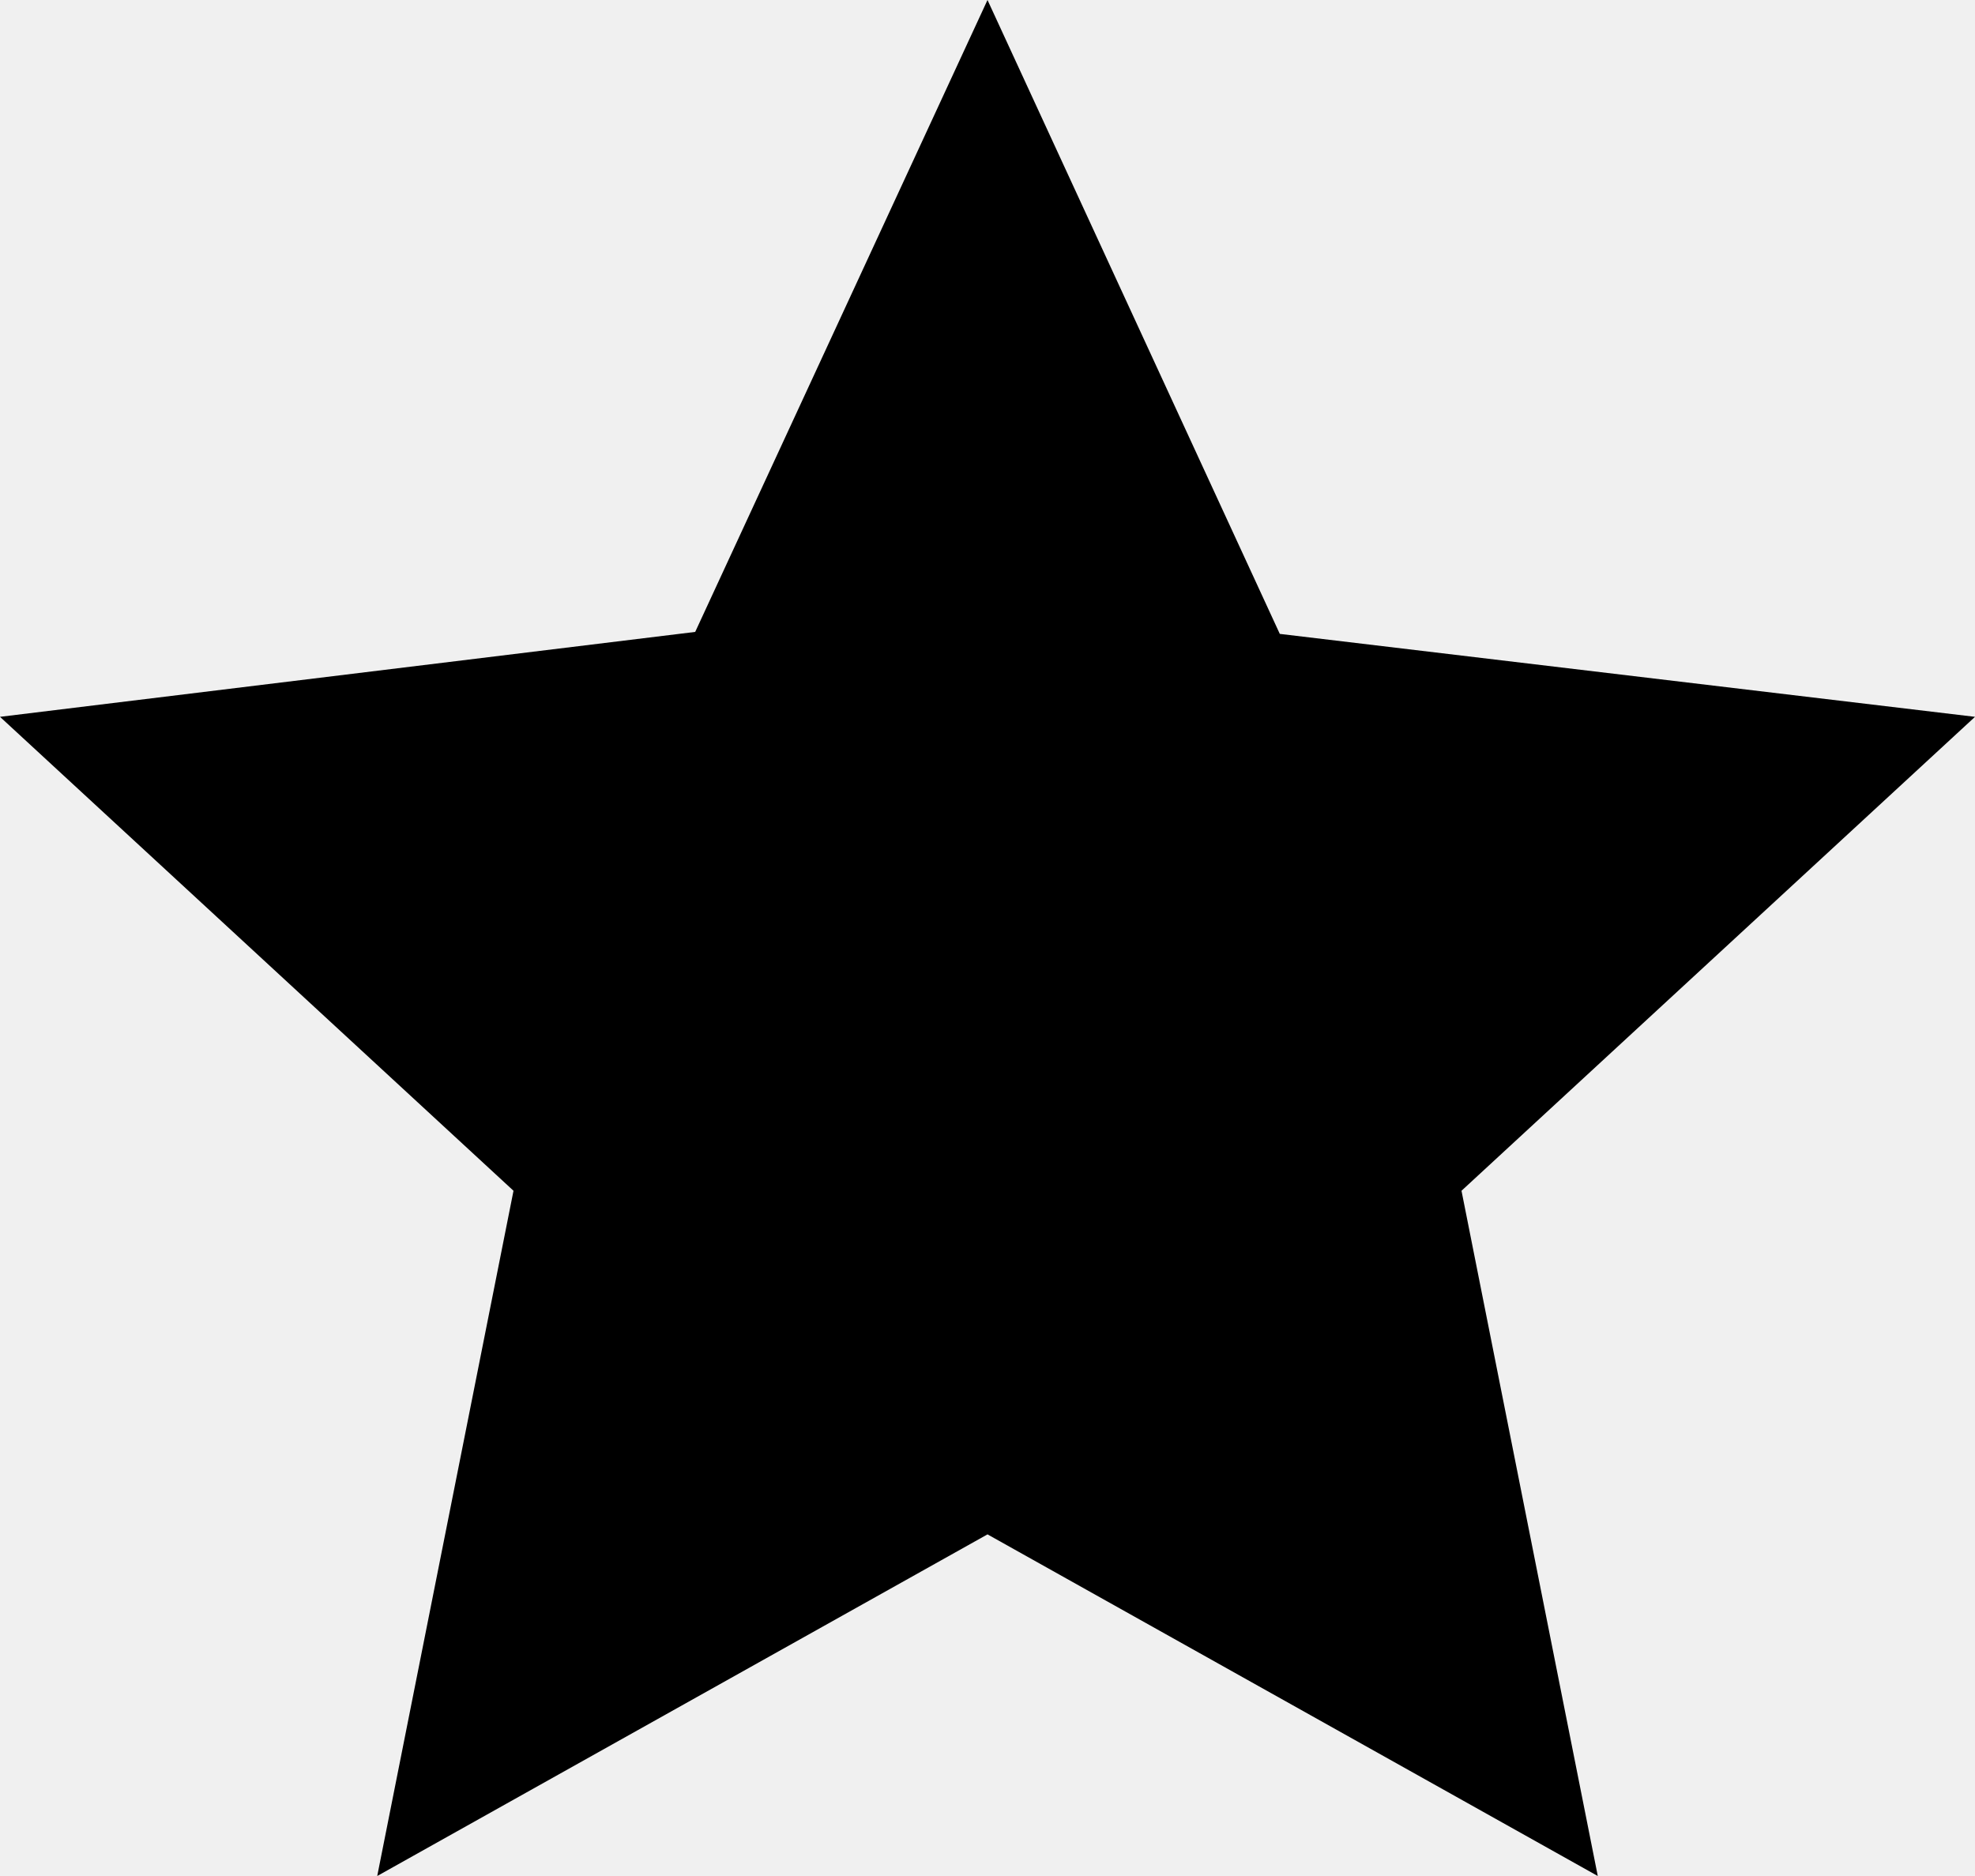
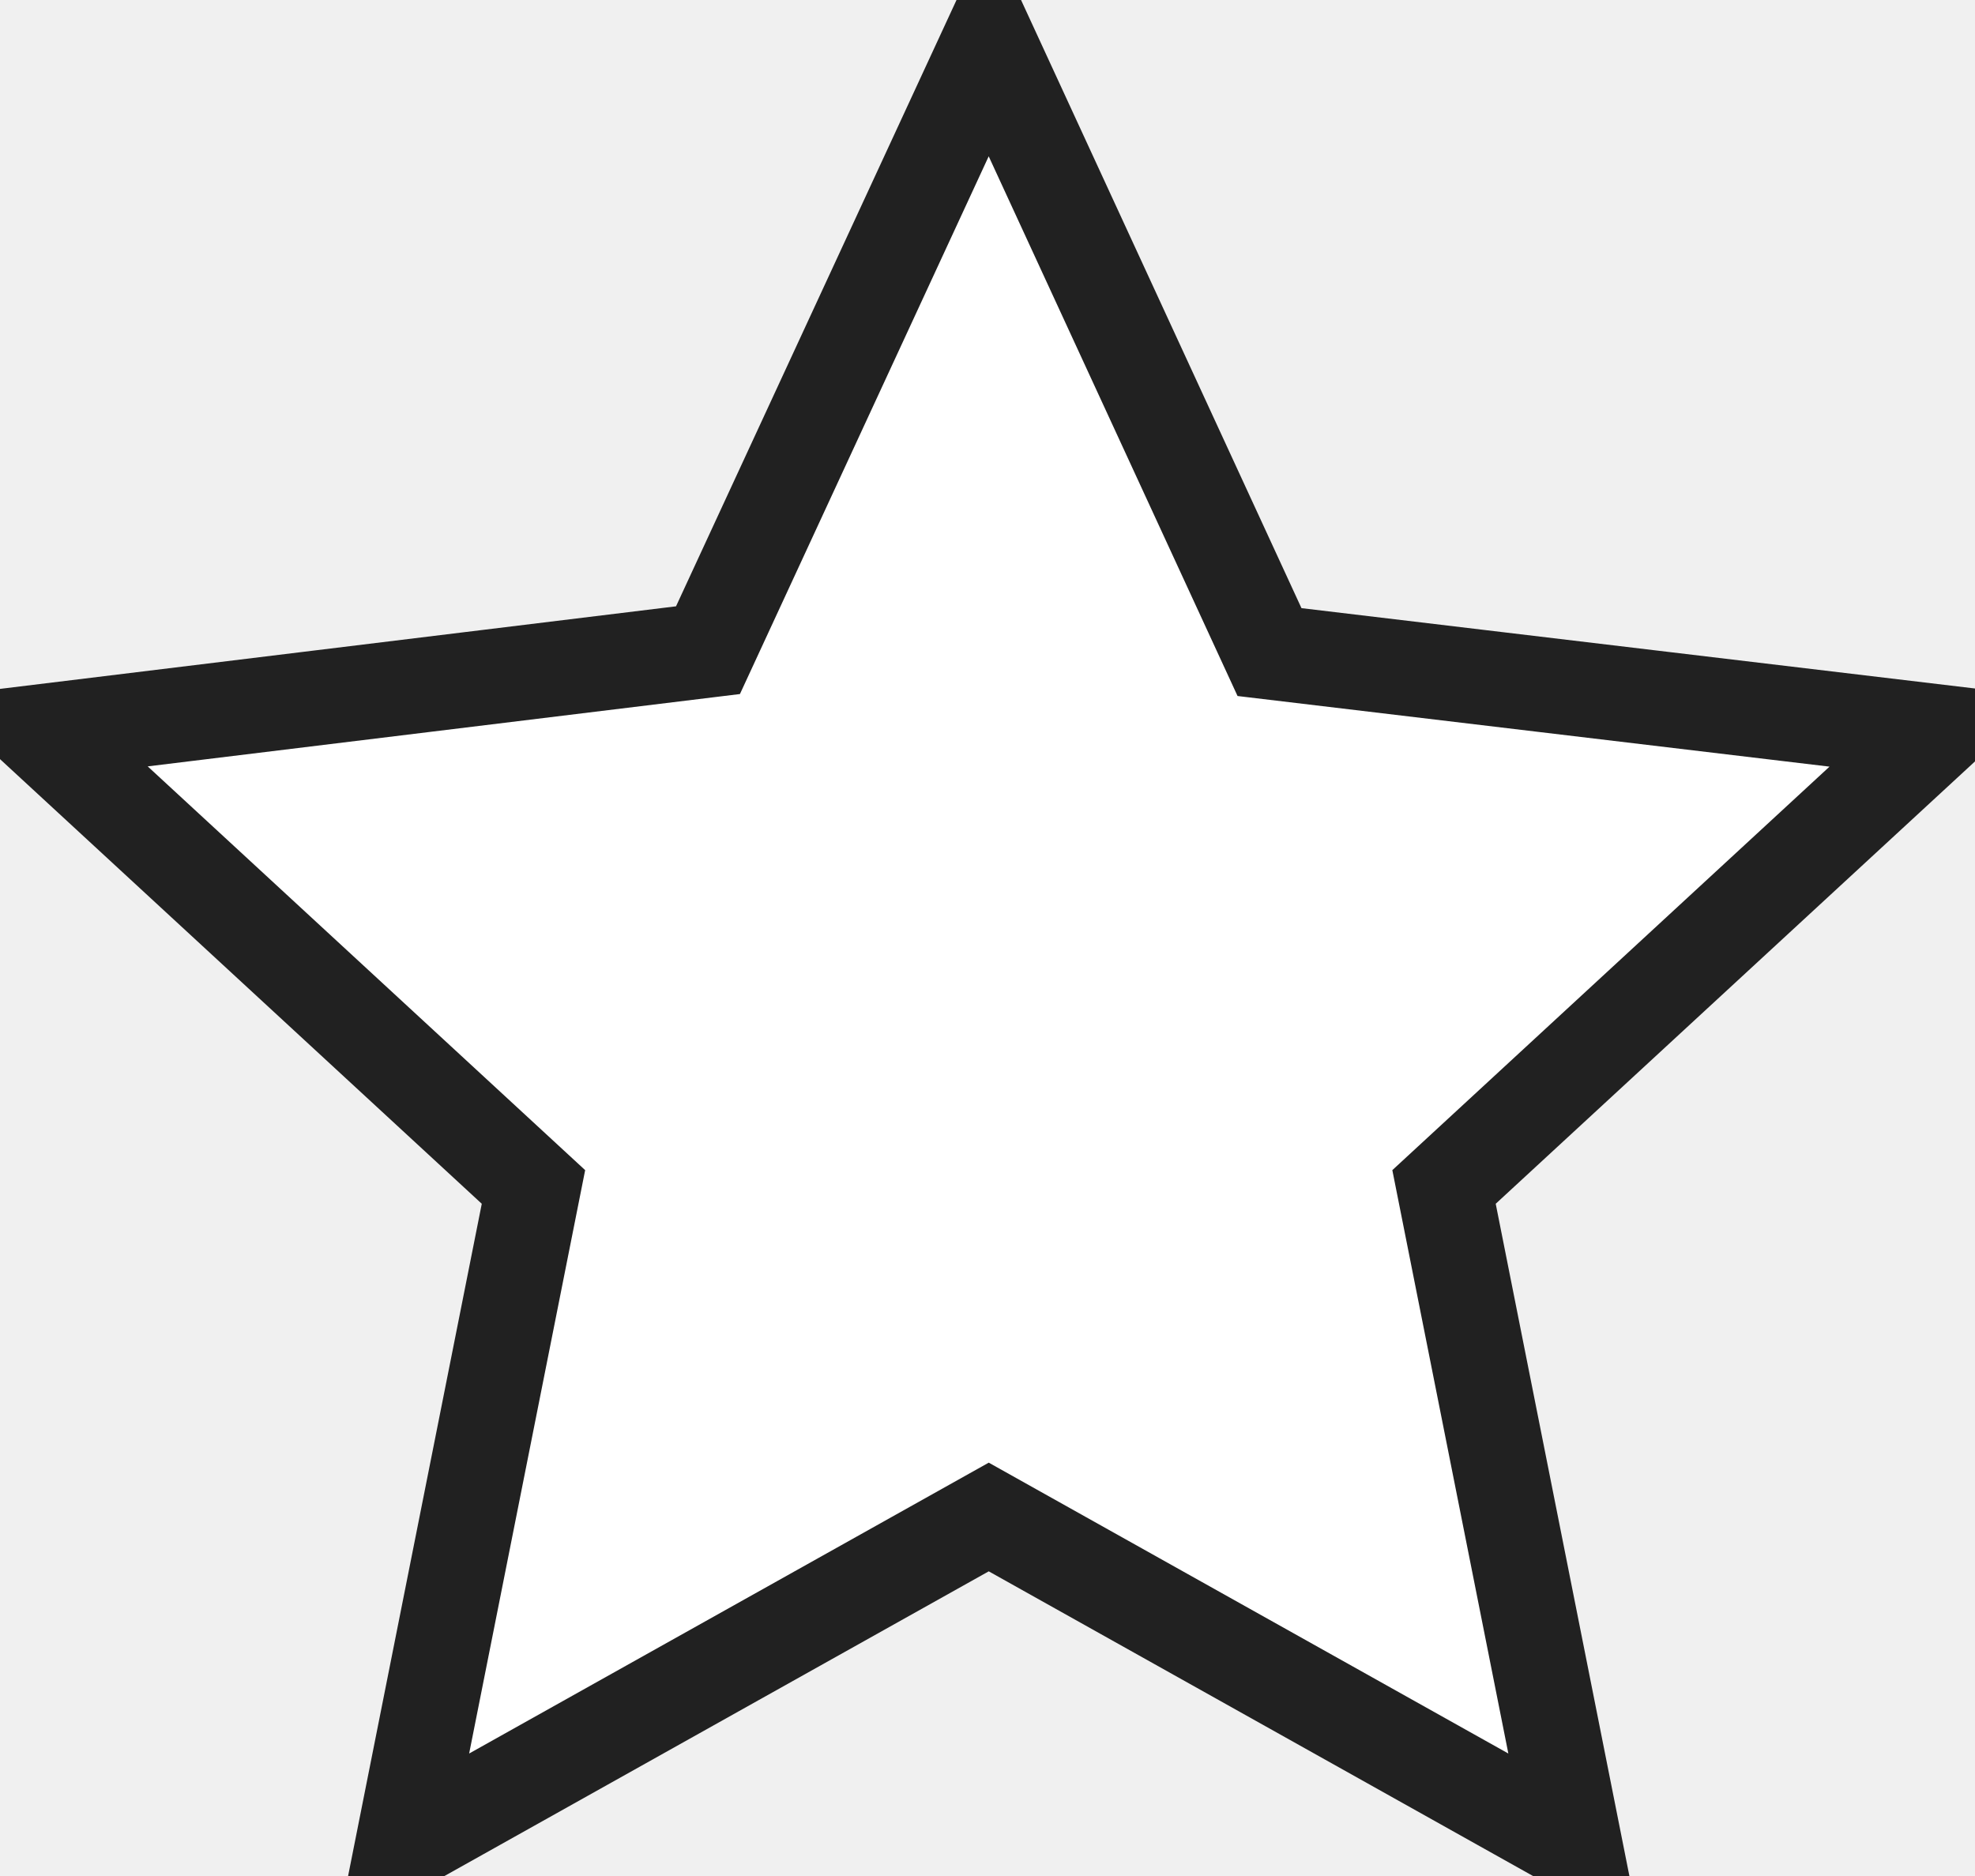
- <svg xmlns="http://www.w3.org/2000/svg" xml:space="preserve" width="100" height="95" viewBox="209.8 152 100 95">
-   <path d="m50 0 14.8 32.1 35.2 4.2-26 24L80.9 95 50 77.7 19.1 95 26 60.3l-26-24L35.2 32z" style="stroke:#978ae9;stroke-width:0;stroke-dasharray:none;stroke-linecap:butt;stroke-dashoffset:0;stroke-linejoin:miter;stroke-miterlimit:4;fill:#000;fill-rule:nonzero;opacity:1" transform="translate(209.8 152)" vector-effect="non-scaling-stroke" />
+ <svg xmlns="http://www.w3.org/2000/svg" xml:space="preserve" width="100" height="95" viewBox="209.8 152 100 95" version="1.1" id="svg4687">
+   <defs id="defs4691" />
+   <path d="m 259.864,154.189 14.215,30.832 33.809,4.034 -24.973,23.052 6.627,33.329 -29.679,-16.616 -29.679,16.616 6.627,-33.329 -24.973,-23.052 33.809,-4.13 z" style="opacity:1;fill:#ffffff;fill-opacity:1;fill-rule:nonzero;stroke:#212121;stroke-width:4.802;stroke-linecap:butt;stroke-linejoin:miter;stroke-miterlimit:4;stroke-dasharray:none;stroke-dashoffset:0;stroke-opacity:1" vector-effect="non-scaling-stroke" id="path4685" />
</svg>
